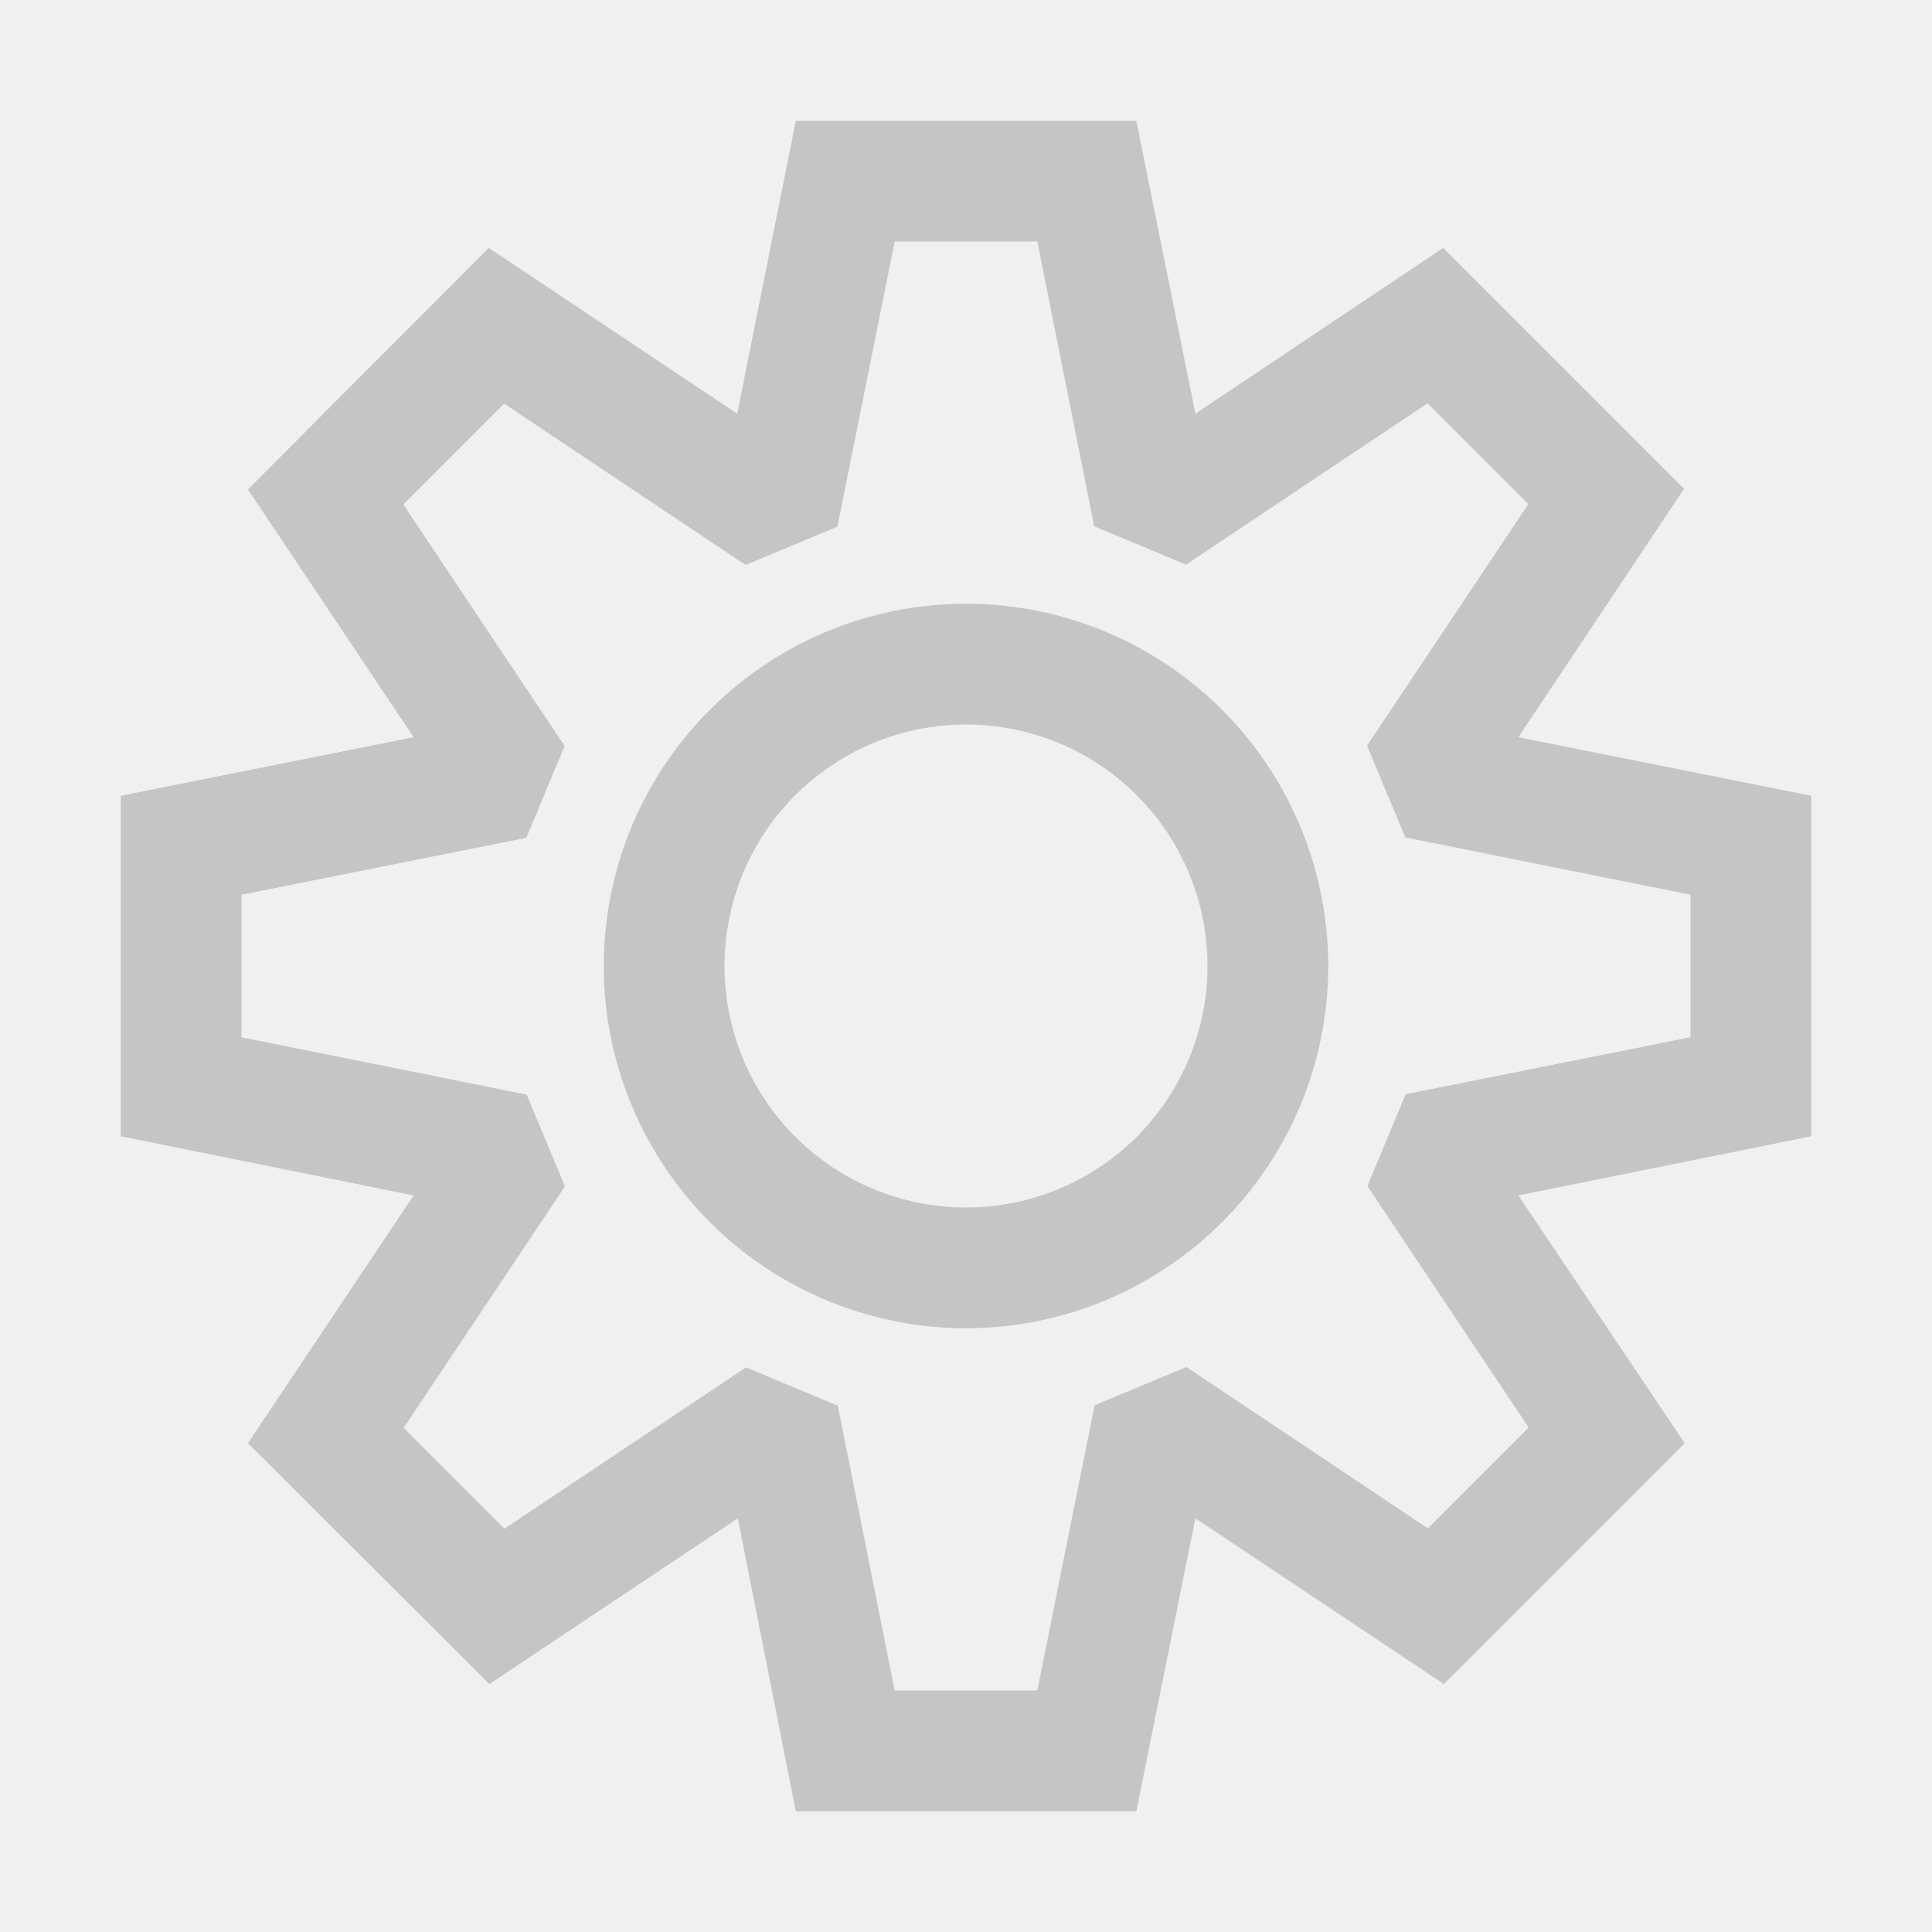
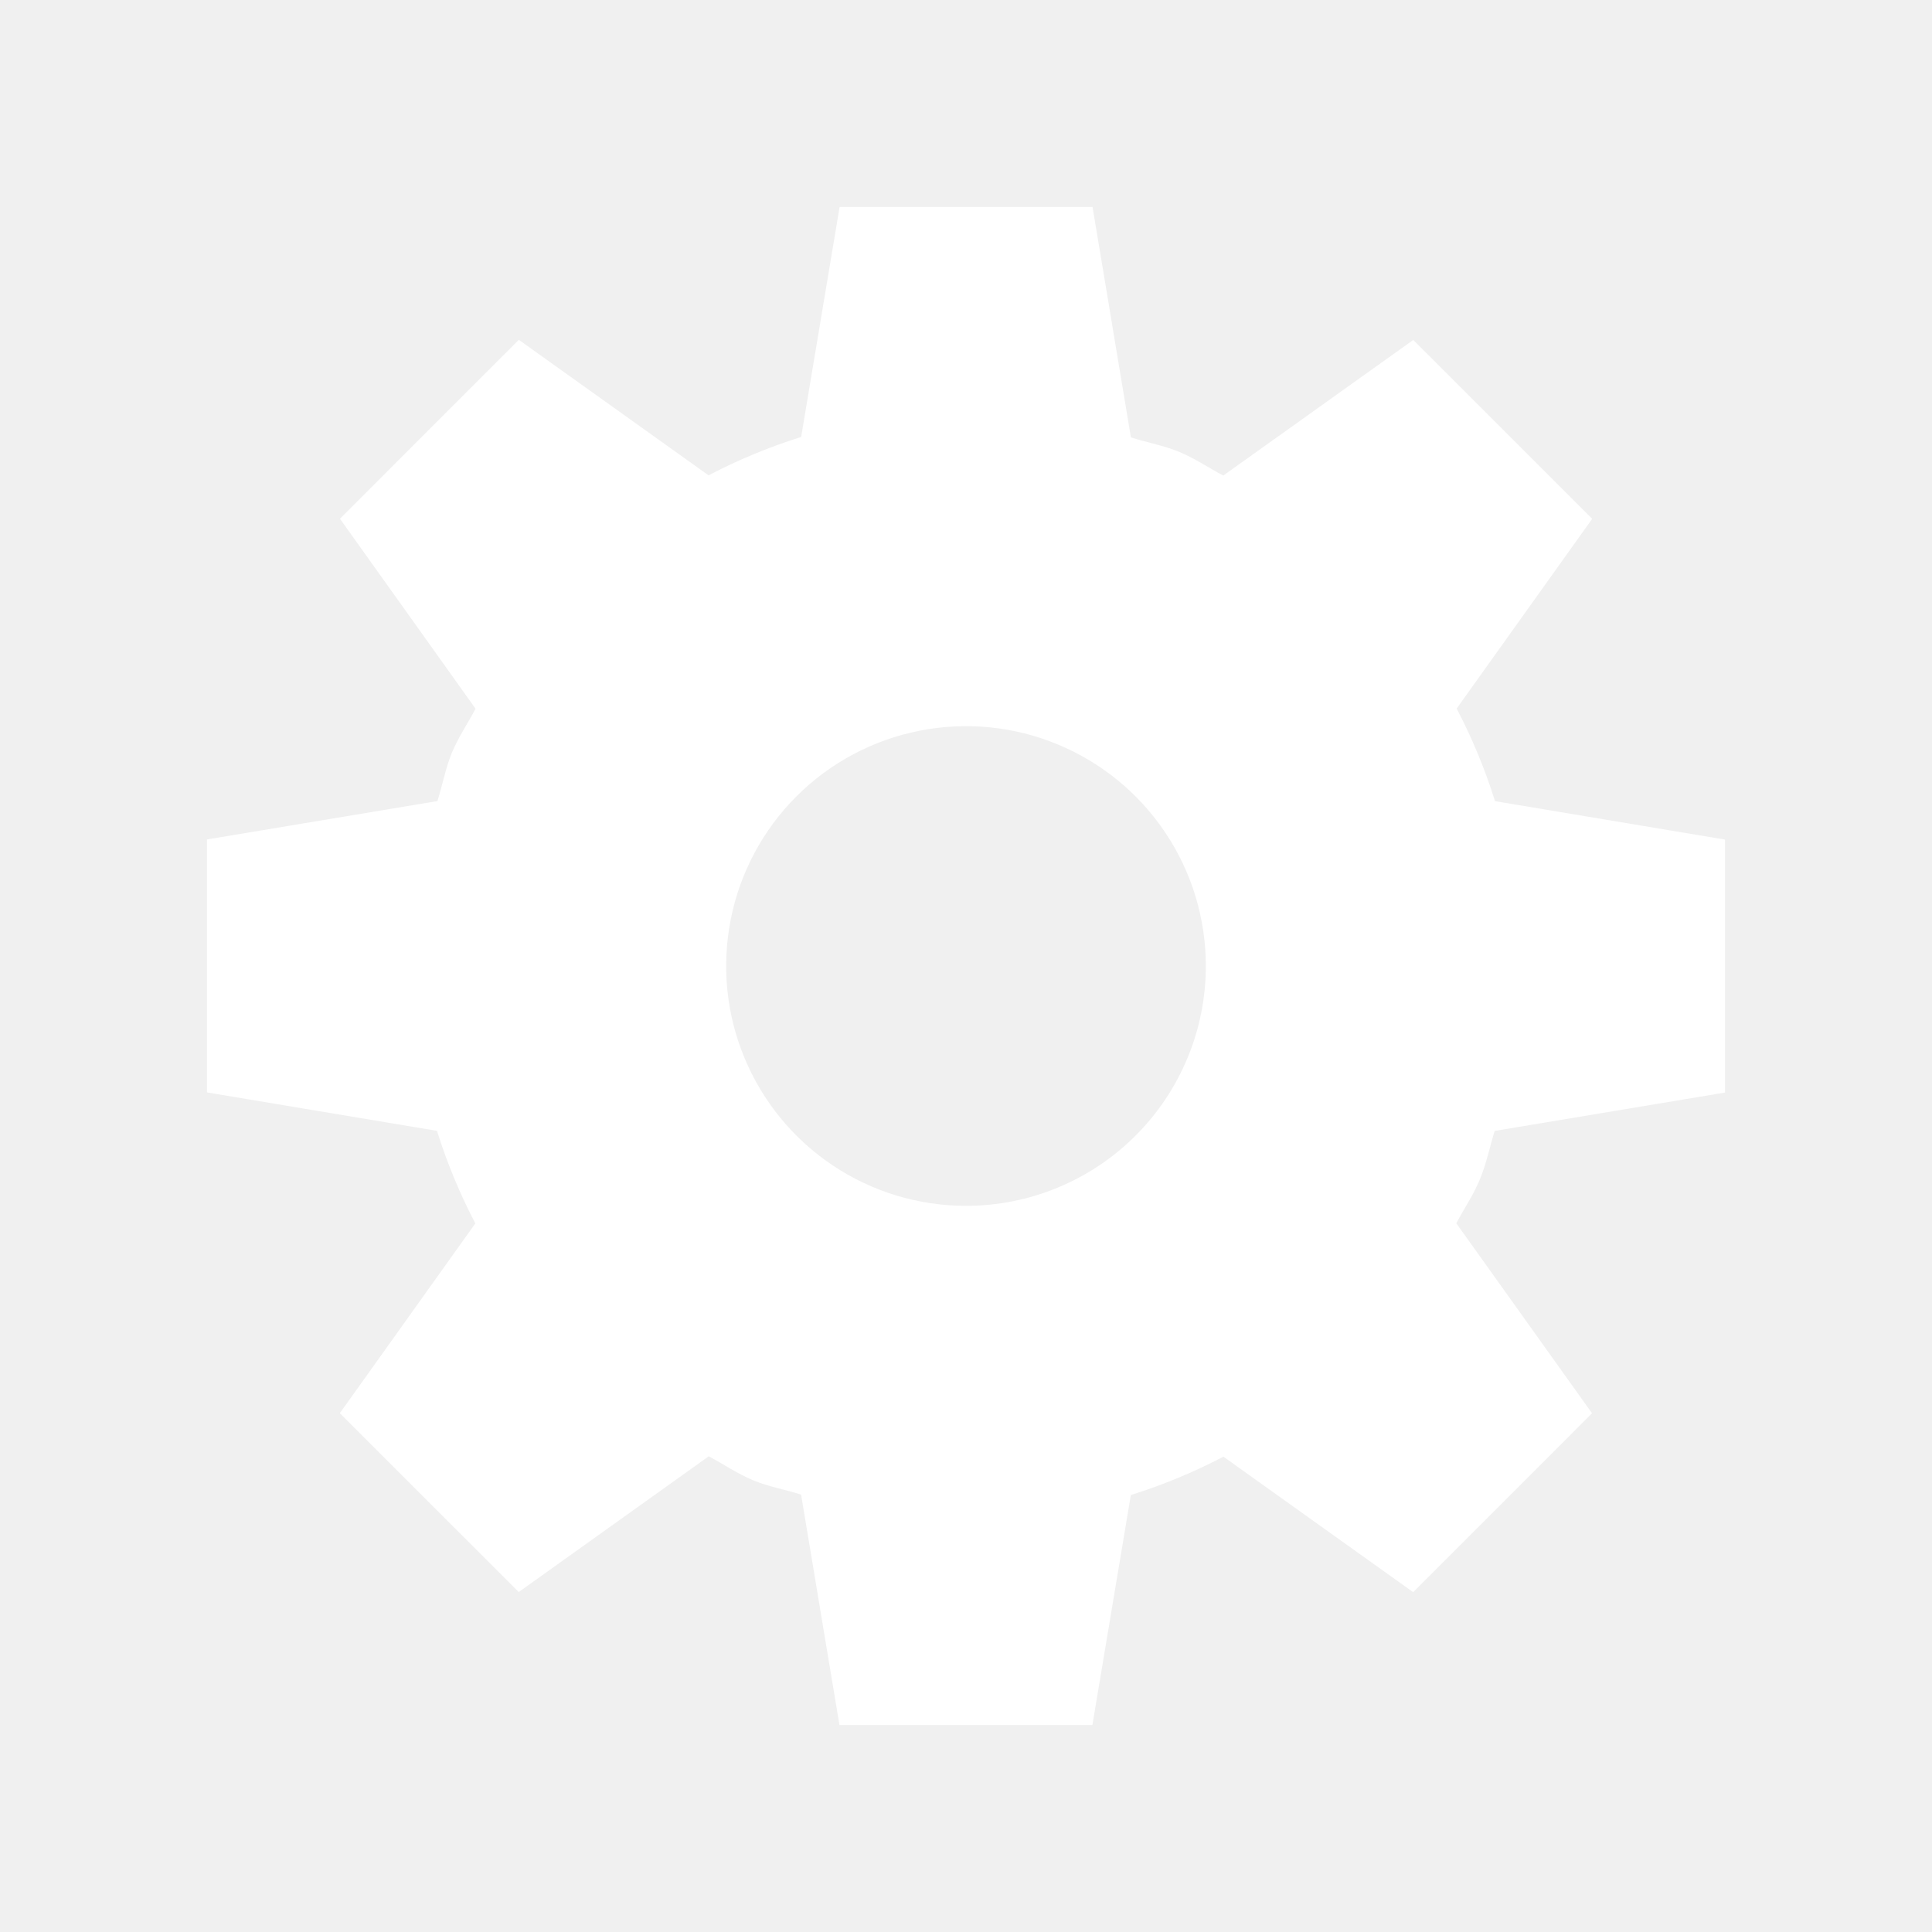
<svg xmlns="http://www.w3.org/2000/svg" width="28" height="28" viewBox="0 0 28 28" fill="none">
-   <path d="M14 19.25C12.962 19.25 11.947 18.942 11.083 18.365C10.22 17.788 9.547 16.968 9.15 16.009C8.752 15.05 8.648 13.994 8.851 12.976C9.053 11.957 9.553 11.022 10.288 10.288C11.022 9.553 11.957 9.053 12.976 8.851C13.994 8.648 15.05 8.752 16.009 9.15C16.968 9.547 17.788 10.22 18.365 11.083C18.942 11.947 19.25 12.962 19.25 14C19.25 15.392 18.697 16.728 17.712 17.712C16.728 18.697 15.392 19.25 14 19.25ZM14 10.5C13.308 10.5 12.631 10.705 12.056 11.09C11.48 11.474 11.031 12.021 10.766 12.661C10.502 13.3 10.432 14.004 10.567 14.683C10.702 15.362 11.036 15.985 11.525 16.475C12.015 16.964 12.638 17.298 13.317 17.433C13.996 17.568 14.7 17.498 15.339 17.234C15.979 16.969 16.526 16.52 16.91 15.944C17.295 15.369 17.5 14.692 17.5 14C17.5 13.072 17.131 12.181 16.475 11.525C15.819 10.869 14.928 10.5 14 10.5V10.5Z" fill="#C5C5C5" />
-   <path d="M26.25 11.533L22.005 10.684L24.407 7.084L20.916 3.593L17.325 5.995L16.468 1.75H11.533L10.684 5.995L7.084 3.593L3.593 7.093L5.995 10.684L1.75 11.533V16.468L5.995 17.325L3.593 20.916L7.093 24.407L10.693 22.005L11.533 26.25H16.468L17.325 22.005L20.925 24.407L24.416 20.916L22.005 17.325L26.25 16.468V11.533ZM24.5 15.033L20.372 15.858L19.817 17.189L22.155 20.689L20.694 22.15L17.194 19.812L15.864 20.366L15.033 24.5H12.967L12.142 20.372L10.812 19.817L7.311 22.155L5.85 20.694L8.188 17.194L7.633 15.864L3.5 15.033V12.967L7.628 12.142L8.183 10.812L5.845 7.311L7.306 5.85L10.806 8.188L12.136 7.633L12.967 3.5H15.033L15.858 7.628L17.189 8.183L20.689 5.845L22.15 7.306L19.812 10.806L20.366 12.136L24.5 12.967V15.033Z" fill="#C5C5C5" />
+   <path d="M21.662 16.39L25 15.834V12.168L21.667 11.611C21.522 11.148 21.336 10.699 21.111 10.269L23.075 7.519L20.482 4.927L17.729 6.892C17.514 6.779 17.317 6.643 17.088 6.548C16.858 6.454 16.616 6.412 16.39 6.339L15.834 3H12.168L11.611 6.333C11.148 6.478 10.699 6.664 10.269 6.889L7.519 4.925L4.927 7.518L6.892 10.271C6.779 10.486 6.643 10.683 6.548 10.912C6.454 11.142 6.412 11.384 6.339 11.61L3 12.166V15.832L6.333 16.389C6.478 16.852 6.664 17.301 6.889 17.731L4.925 20.481L7.518 23.073L10.271 21.106C10.486 21.219 10.683 21.356 10.912 21.452C11.142 21.548 11.384 21.588 11.61 21.661L12.166 25H15.832L16.389 21.667C16.852 21.522 17.301 21.336 17.731 21.111L20.481 23.075L23.073 20.482L21.106 17.729C21.219 17.514 21.356 17.316 21.45 17.086C21.544 16.857 21.59 16.623 21.662 16.39ZM14 17.476C13.312 17.476 12.64 17.272 12.069 16.89C11.497 16.508 11.052 15.965 10.789 15.33C10.525 14.695 10.457 13.996 10.591 13.322C10.725 12.648 11.056 12.028 11.542 11.542C12.028 11.056 12.648 10.725 13.322 10.591C13.996 10.457 14.695 10.525 15.33 10.789C15.965 11.052 16.508 11.497 16.89 12.069C17.272 12.64 17.476 13.312 17.476 14C17.476 14.922 17.11 15.806 16.458 16.458C15.806 17.11 14.922 17.476 14 17.476V17.476Z" fill="white" />
</svg>
